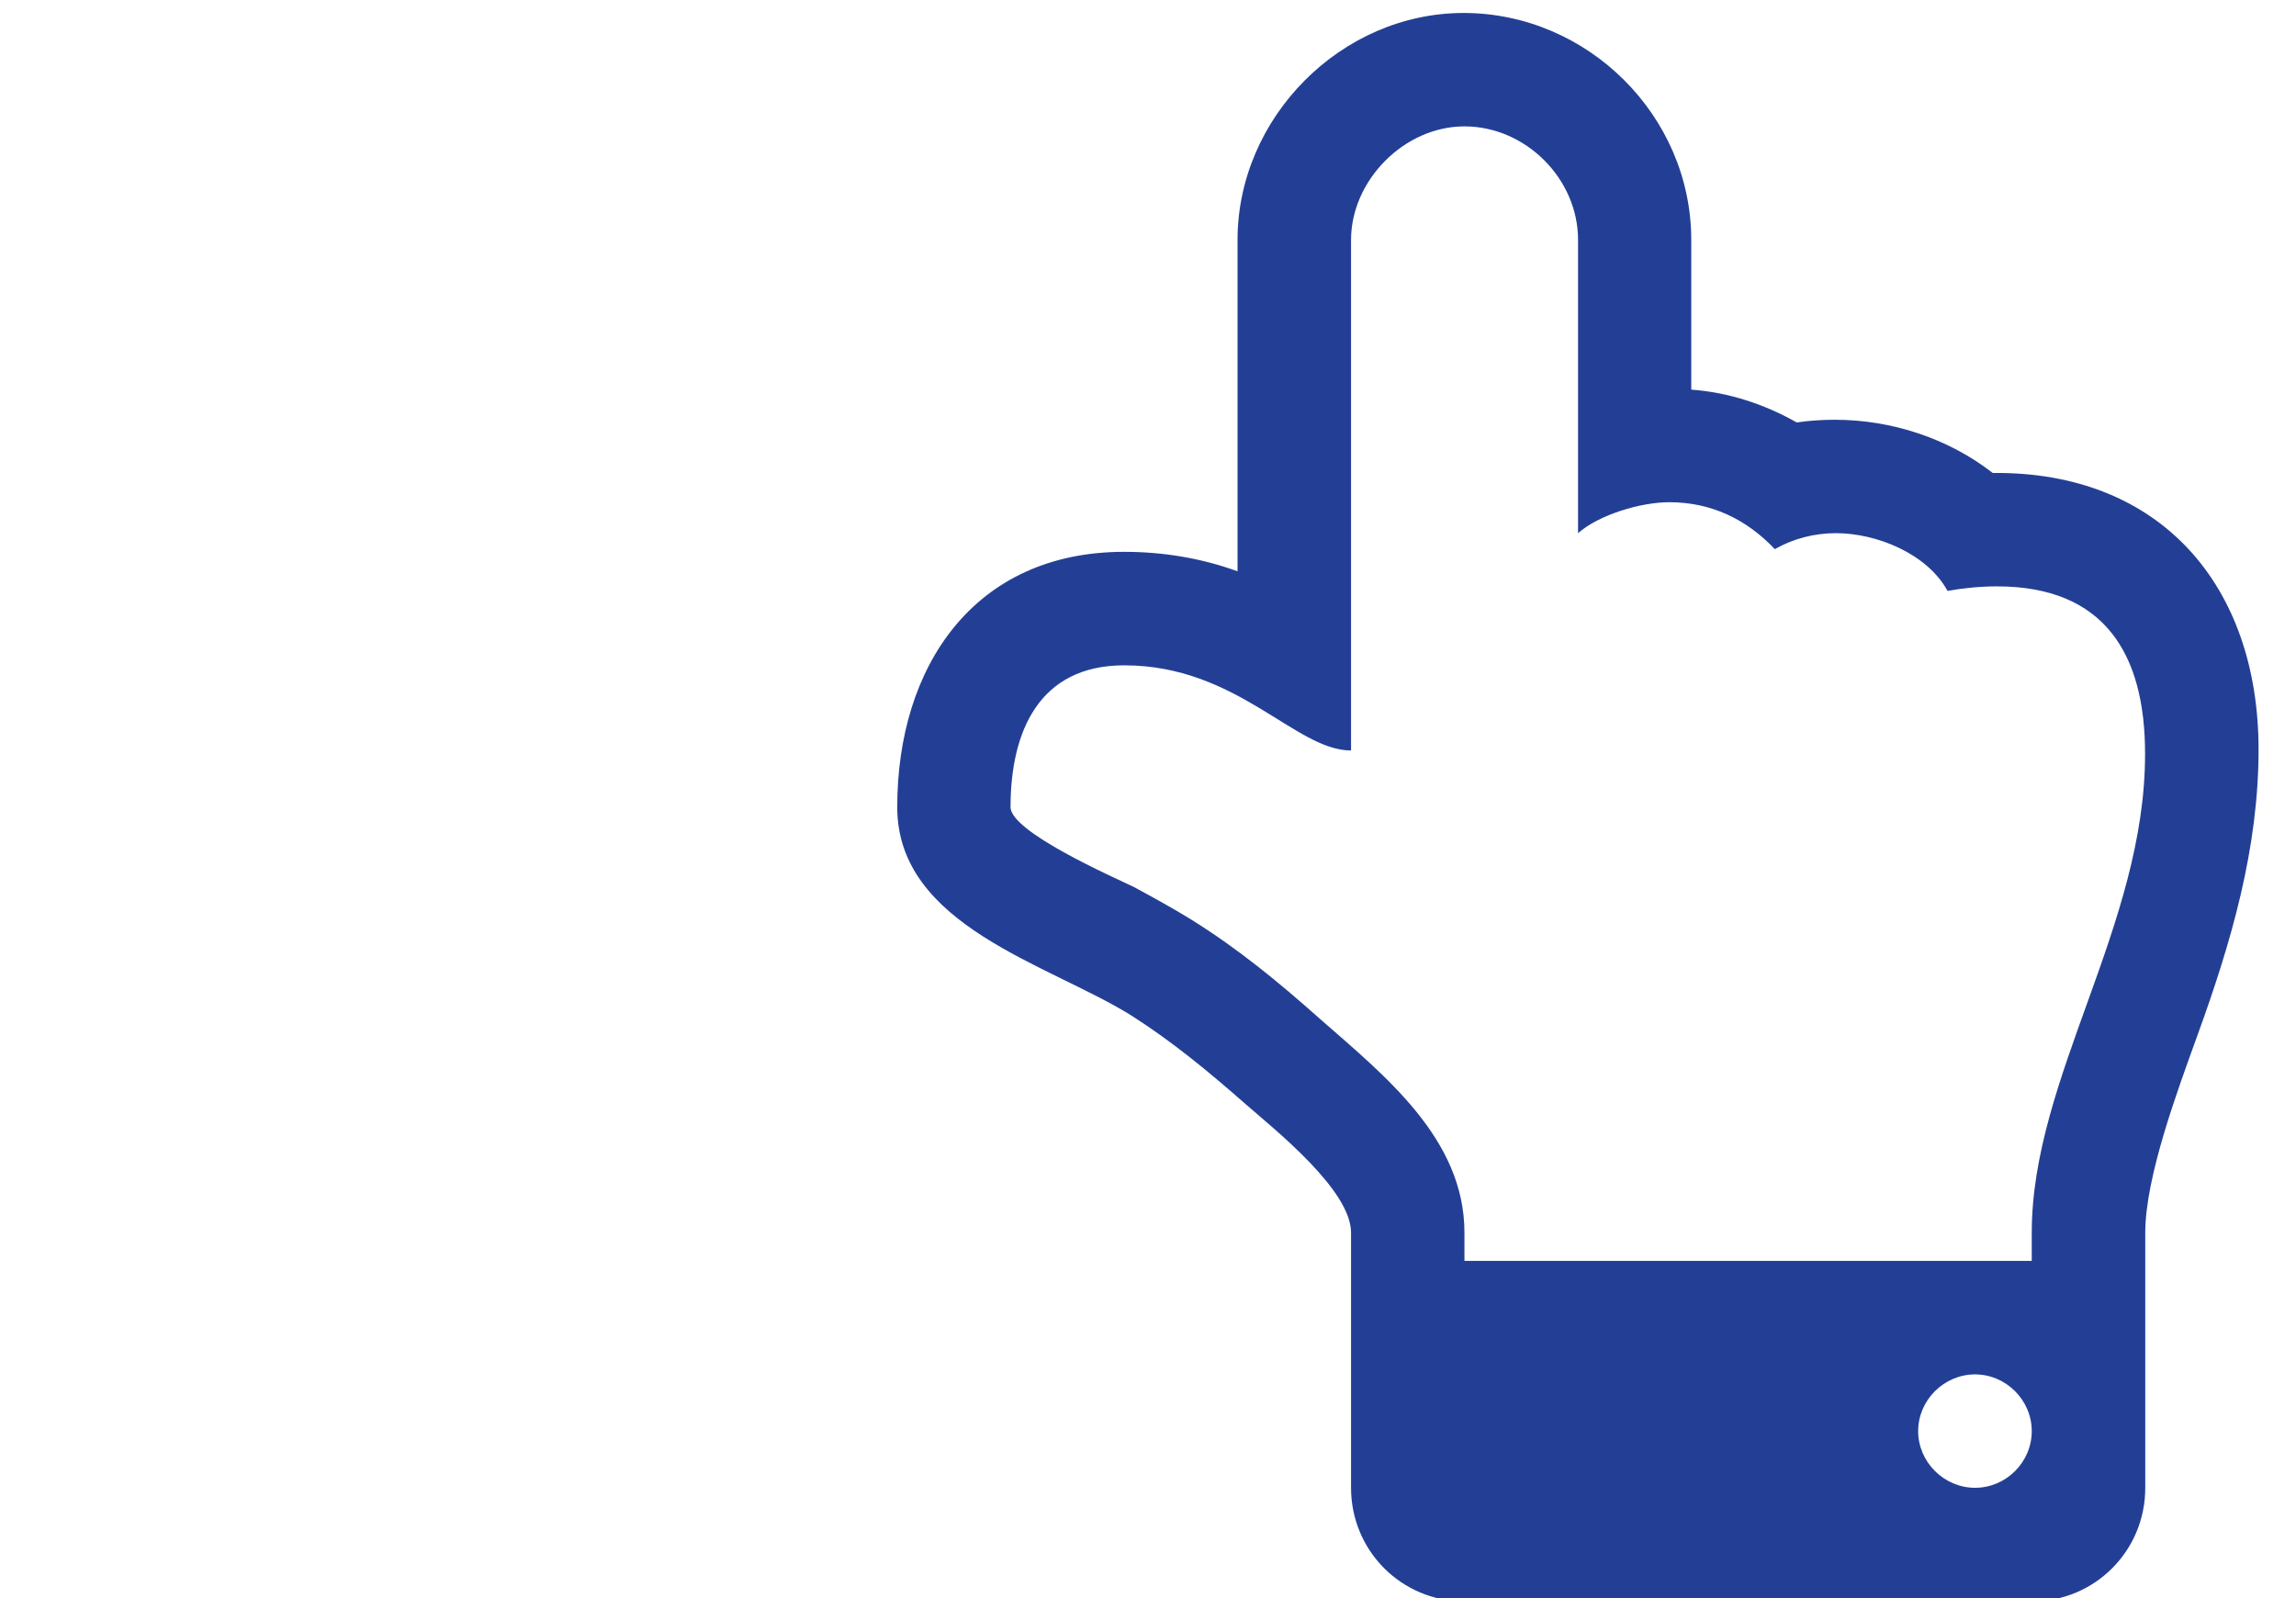
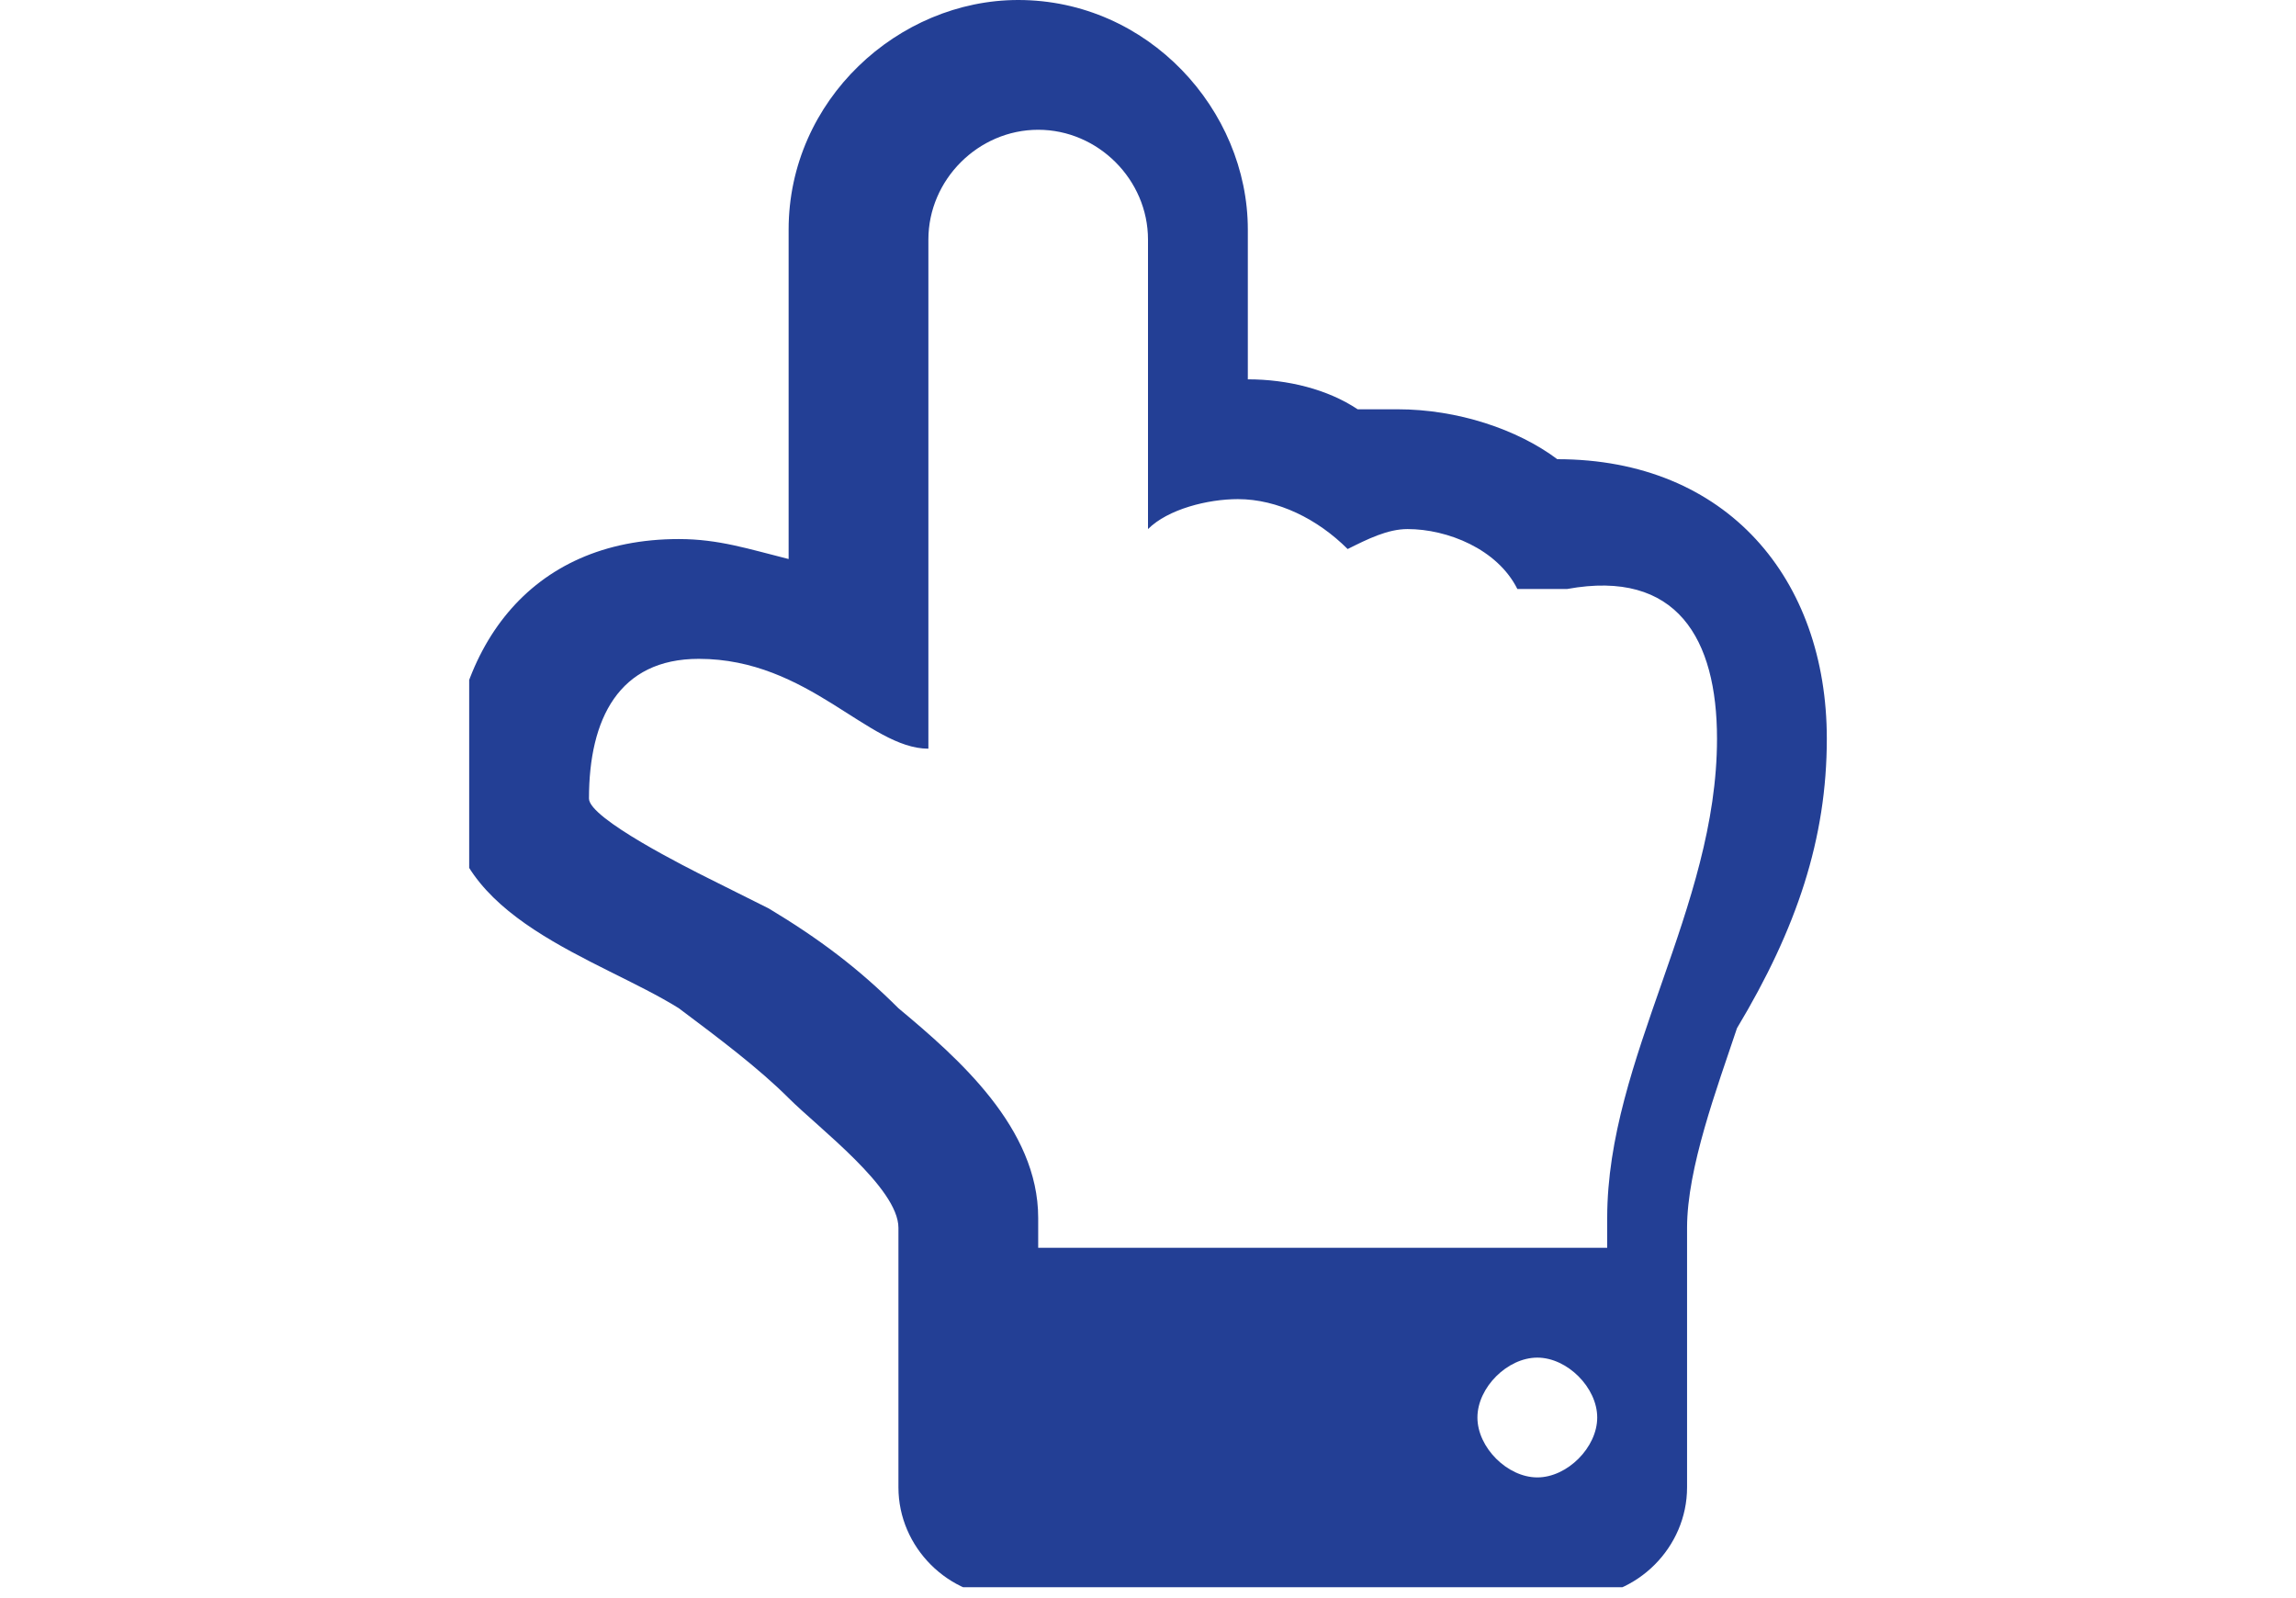
- <svg xmlns="http://www.w3.org/2000/svg" xmlns:xlink="http://www.w3.org/1999/xlink" version="1.1" x="0px" y="0px" width="23px" height="16px" viewBox="-8.988 -0.13 23 16" overflow="visible" enable-background="new -8.988 -0.13 23 16" xml:space="preserve">
-   <defs>
- </defs>
+ <svg xmlns="http://www.w3.org/2000/svg" xmlns:xlink="http://www.w3.org/1999/xlink" version="1.1" id="Layer_1" x="0px" y="0px" viewBox="-188 193 23 16" enable-background="new -188 193 23 16" xml:space="preserve">
  <g>
-     <defs>
-       <rect id="SVGID_1_" width="13.637" height="15.911" />
-     </defs>
-     <clipPath id="SVGID_2_">
-       <use xlink:href="#SVGID_1_" overflow="visible" />
-     </clipPath>
-     <path clip-path="url(#SVGID_2_)" fill="#233F95" d="M13.637,7.378c0-1.642-0.984-2.788-2.663-2.77   c-0.444-0.346-1.013-0.533-1.581-0.533c-0.124,0-0.257,0.008-0.382,0.027C8.682,3.916,8.327,3.801,7.954,3.773v-1.5   C7.954,1.03,6.916,0,5.673,0C4.447,0,3.409,1.047,3.409,2.273v3.32C3.045,5.461,2.663,5.398,2.273,5.398   C0.772,5.398,0,6.544,0,7.956c0,1.19,1.517,1.571,2.344,2.086c0.417,0.266,0.781,0.568,1.145,0.888   c0.294,0.257,1.057,0.861,1.057,1.288v2.557c0.001,0.631,0.506,1.137,1.137,1.137h5.684c0.629,0,1.135-0.506,1.135-1.137v-2.557   c0-0.561,0.329-1.439,0.524-1.98C13.362,9.313,13.637,8.373,13.637,7.378 M12.5,7.423c0.001,1.723-1.135,3.241-1.135,4.795v0.283   H5.682v-0.283c0-0.941-0.799-1.572-1.447-2.141c-0.408-0.363-0.816-0.7-1.288-0.994C2.761,8.968,2.565,8.861,2.37,8.755   C2.166,8.657,1.135,8.204,1.135,7.956c0-0.755,0.284-1.421,1.138-1.421c1.136,0,1.713,0.853,2.273,0.853V2.273   c0-0.595,0.532-1.137,1.136-1.137c0.612,0,1.138,0.524,1.138,1.137v2.938c0.212-0.186,0.629-0.31,0.914-0.31   c0.417,0,0.771,0.168,1.057,0.47c0.185-0.106,0.399-0.16,0.612-0.16c0.408,0,0.914,0.205,1.118,0.578   c0.16-0.028,0.329-0.045,0.497-0.045C12.093,5.745,12.501,6.42,12.5,7.423L12.5,7.423z M11.365,14.206   c0,0.312-0.258,0.568-0.568,0.568s-0.57-0.257-0.57-0.568c0-0.311,0.26-0.568,0.57-0.568S11.365,13.896,11.365,14.206" />
+     <g>
+       <defs>
+         <rect id="SVGID_1_" x="-183.3" y="193" width="13.6" height="15.9" />
+       </defs>
+       <clipPath id="SVGID_2_">
+         <use xlink:href="#SVGID_1_" overflow="visible" />
+       </clipPath>
+       <path clip-path="url(#SVGID_2_)" fill="#233F95" d="M-169.7,200.4c0-1.6-1-2.8-2.7-2.8c-0.4-0.3-1-0.5-1.6-0.5c-0.1,0-0.3,0-0.4,0    c-0.3-0.2-0.7-0.3-1.1-0.3v-1.5c0-1.2-1-2.3-2.3-2.3c-1.2,0-2.3,1-2.3,2.3v3.3c-0.4-0.1-0.7-0.2-1.1-0.2c-1.5,0-2.3,1.1-2.3,2.6    c0,1.2,1.5,1.6,2.3,2.1c0.4,0.3,0.8,0.6,1.1,0.9c0.3,0.3,1.1,0.9,1.1,1.3v2.6c0,0.6,0.5,1.1,1.1,1.1h5.7c0.6,0,1.1-0.5,1.1-1.1    v-2.6c0-0.6,0.3-1.4,0.5-2C-170,202.3-169.7,201.4-169.7,200.4 M-170.8,200.4c0,1.7-1.1,3.2-1.1,4.8v0.3h-5.7v-0.3    c0-0.9-0.8-1.6-1.4-2.1c-0.4-0.4-0.8-0.7-1.3-1c-0.2-0.1-0.4-0.2-0.6-0.3c-0.2-0.1-1.2-0.6-1.2-0.8c0-0.8,0.3-1.4,1.1-1.4    c1.1,0,1.7,0.9,2.3,0.9v-5.1c0-0.6,0.5-1.1,1.1-1.1c0.6,0,1.1,0.5,1.1,1.1v2.9c0.2-0.2,0.6-0.3,0.9-0.3c0.4,0,0.8,0.2,1.1,0.5    c0.2-0.1,0.4-0.2,0.6-0.2c0.4,0,0.9,0.2,1.1,0.6c0.2,0,0.3,0,0.5,0C-171.2,198.7-170.8,199.4-170.8,200.4L-170.8,200.4z     M-172,207.2c0,0.3-0.3,0.6-0.6,0.6s-0.6-0.3-0.6-0.6s0.3-0.6,0.6-0.6S-172,206.9-172,207.2" />
+     </g>
  </g>
</svg>
